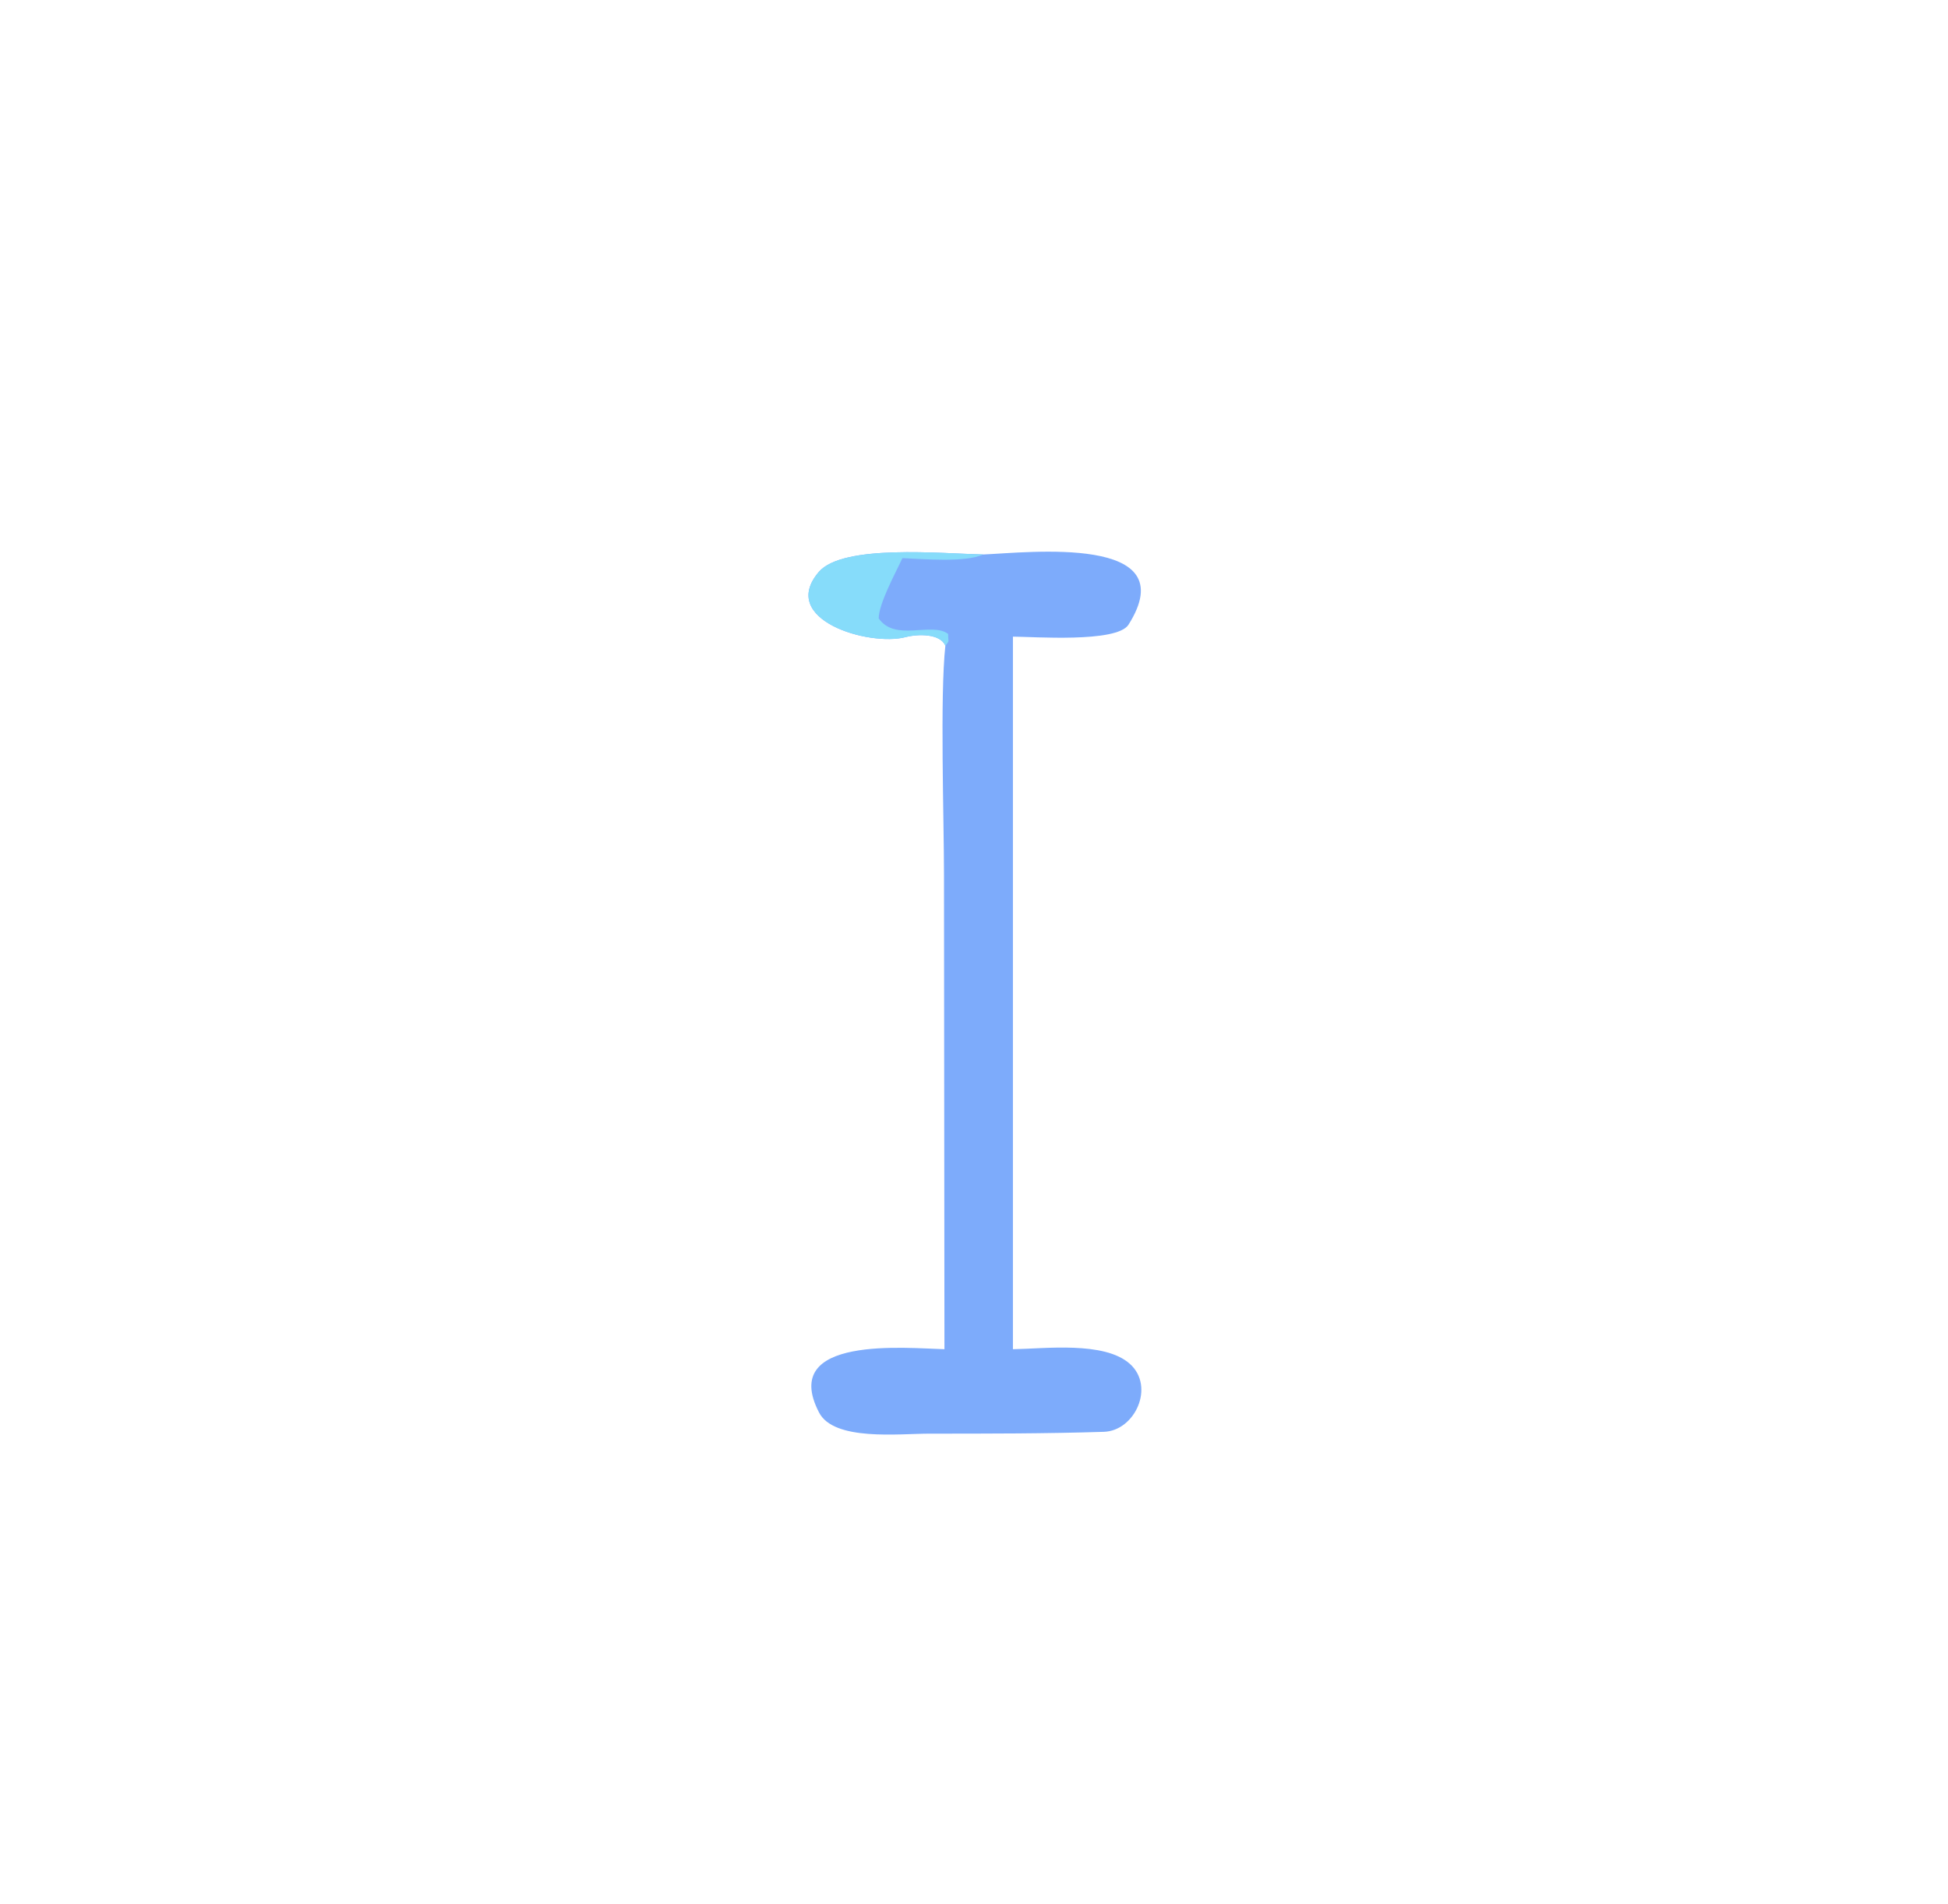
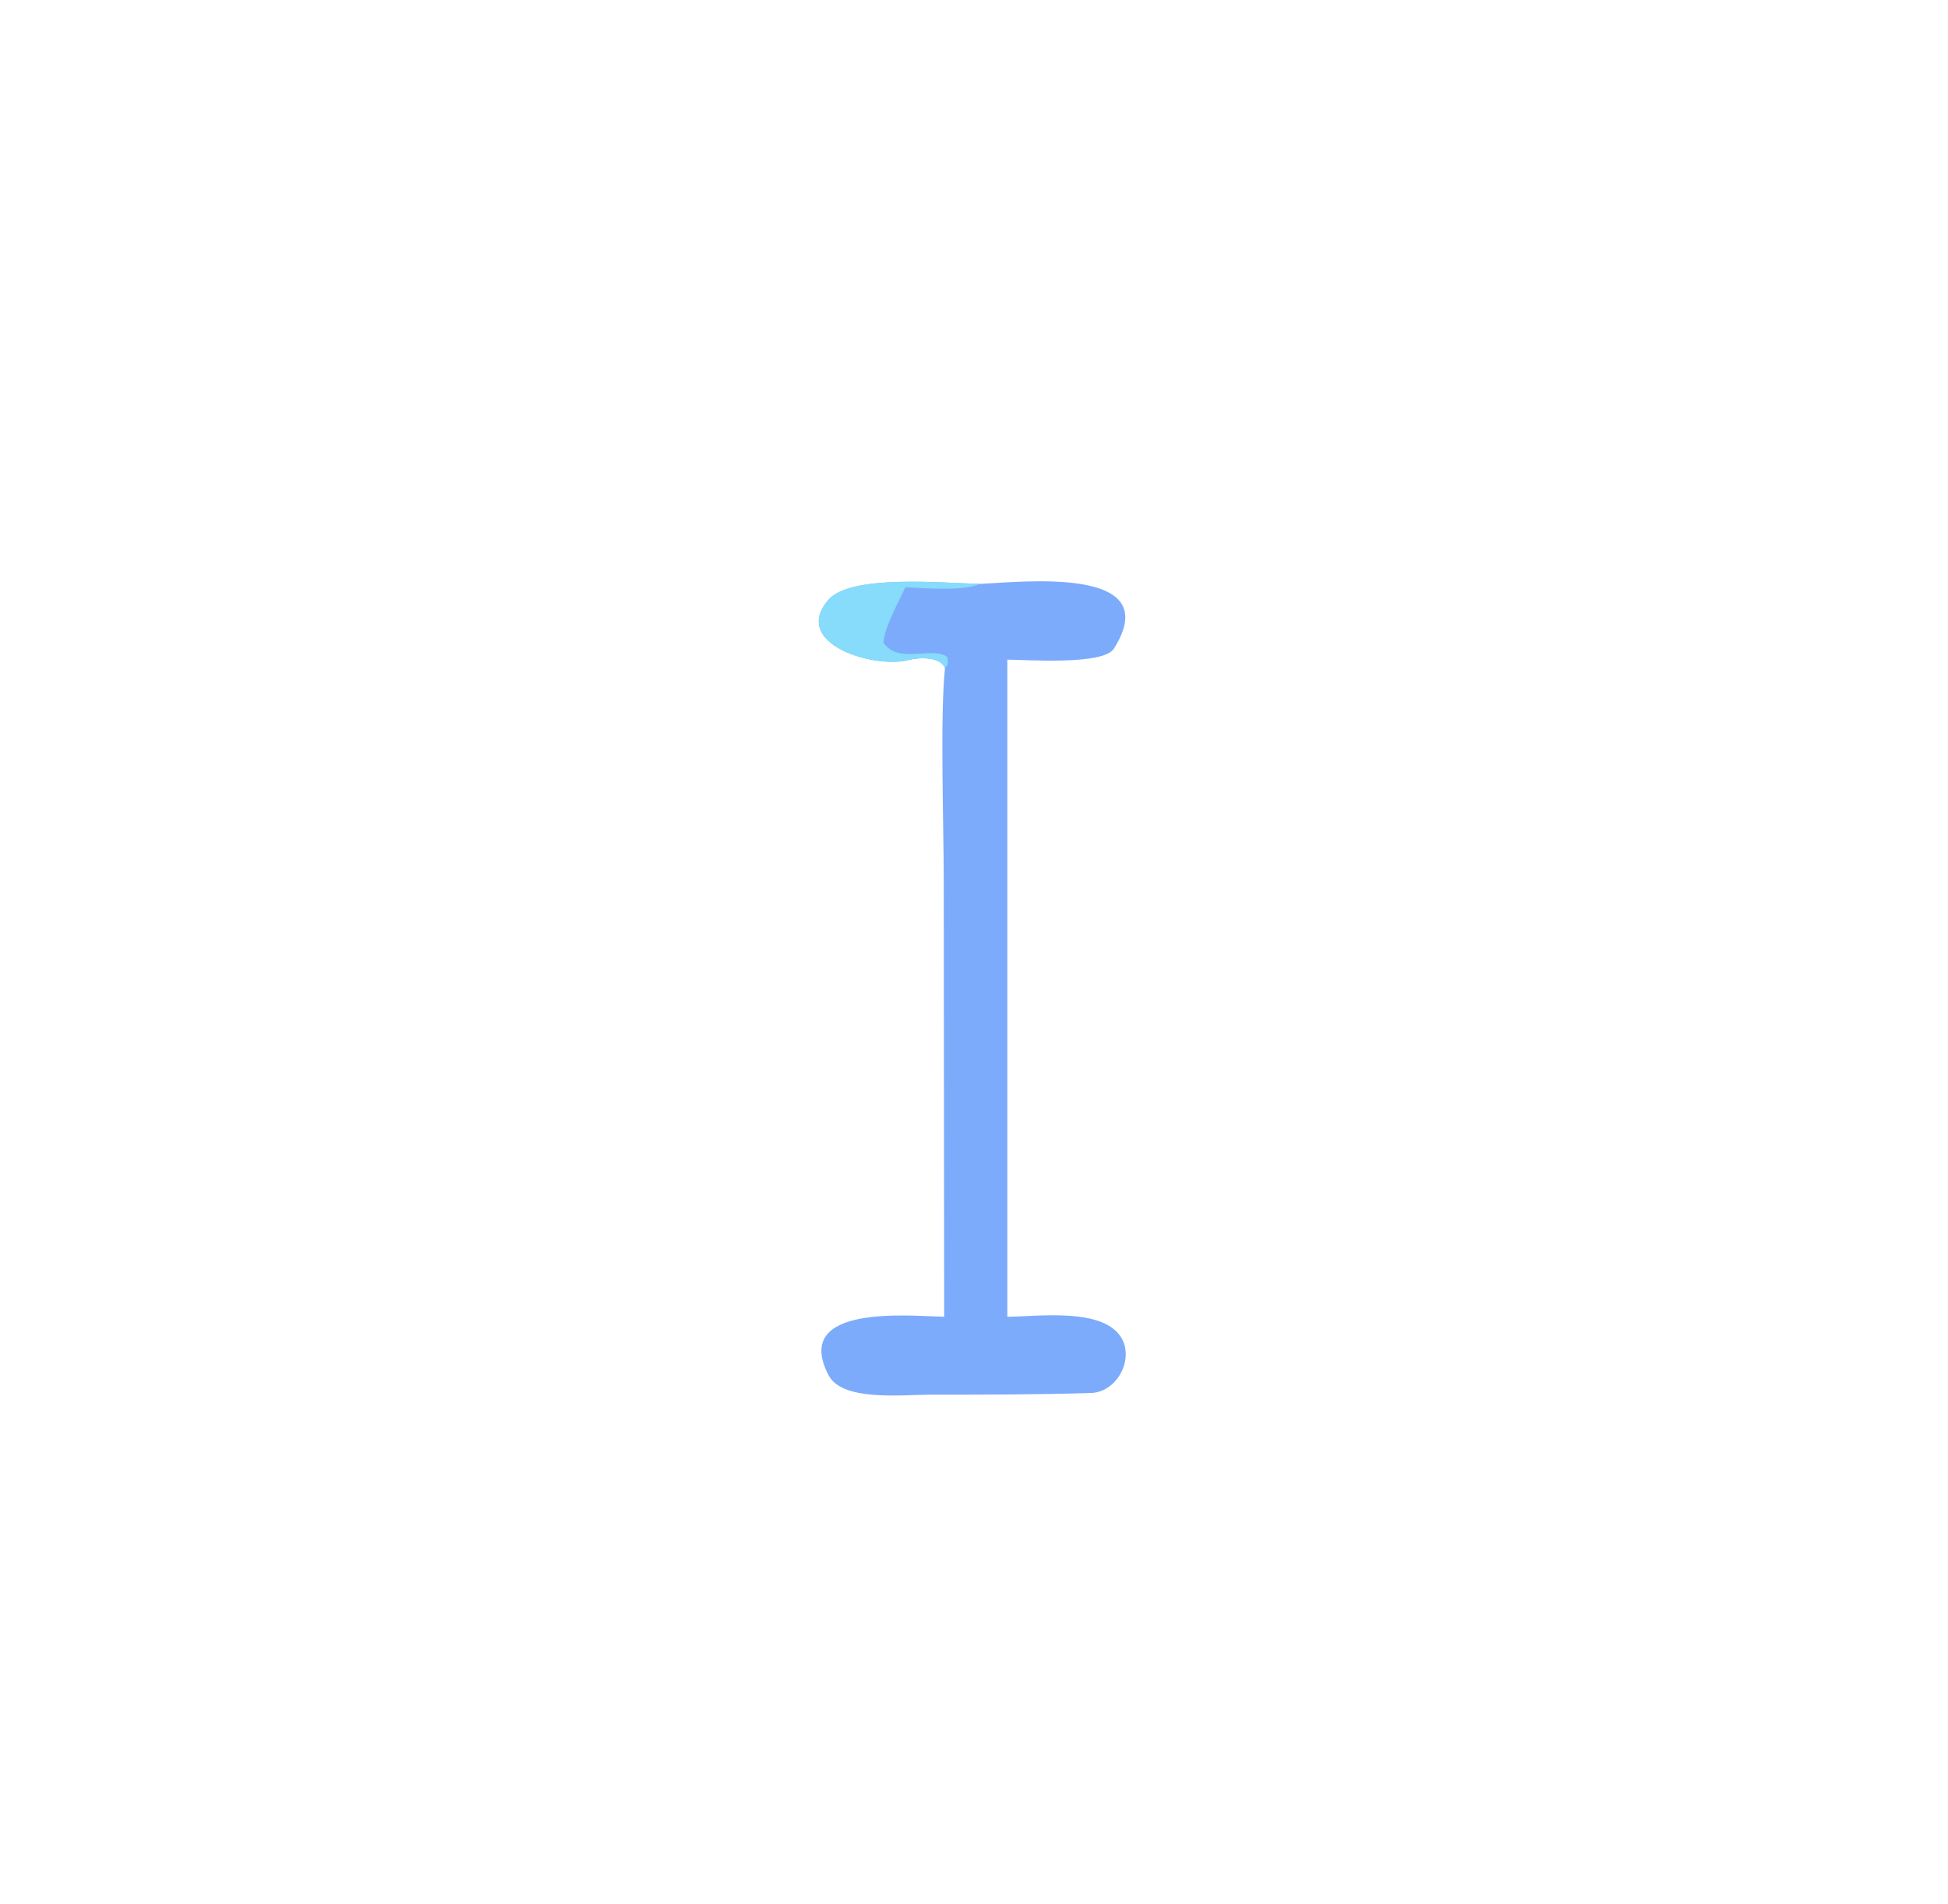
<svg xmlns="http://www.w3.org/2000/svg" width="44" height="43" viewBox="0 0 44 43">
-   <svg x="1.45" y="1.65" width="39.6" height="38.7" viewBox="384 0 384 341.333" preserveAspectRatio="xMidYMid meet" style="overflow:hidden">
+   <svg x="2.99" y="3.16" width="36.52" height="35.69" viewBox="384 0 384 341.333" preserveAspectRatio="xMidYMid meet" style="overflow:hidden">
    <g transform="translate(0 0)" data-sgt-offset="1">
      <defs>
        <linearGradient id="a" x1="1399.2" x2="1243.7" y1="228.9" y2="150.1" gradientUnits="userSpaceOnUse">
          <stop offset="0" stop-color="#678DFD" />
          <stop offset="1" stop-color="#8CDAFB" />
        </linearGradient>
      </defs>
      <path fill="url(#a)" d="M1296 106.3c2.2-7.9 5.2-14 12.6-18.2a25 25 0 0 1 18.8-2.3 25.6 25.6 0 0 1 15.5 12.5c1 1.7 1.7 3.5 2.5 5.3 6-4 11.3-5.7 18.7-4 6.2 1.2 11.6 5 15 10.2 5.6 9 2 16.9 3.6 20.2l4.7-.9c11.8-2.3 25.2 6.7 26.6 19.3 1.9 17.6-13 36.2-16 52.5-4.8 26.5-.3 44.6-18.4 68.2a66.7 66.7 0 0 1-43.9 25.3c-20 2.6-39-1.8-55-14.4a84.6 84.6 0 0 1-14.8-15.2c-7.5-9.8-13.1-22.4-20.3-33-5.1-7.4-14.9-16.6-18.7-23.6-15.2-28.4 16.3-47.9 41.2-28.8-2.2-9-5.8-22.3-7-31.2-1.6-6-3.3-12-3.8-18.1-1.4-14.6 6.7-27.3 22-28.2 6-1.4 11.6 1.4 16.7 4.4Z" data-index="1" />
      <path fill="#1D1E29" d="M1279.8 113.6c5 .9 6.5 1.2 9.8 5.5 7.4 9.5 10.4 52.4 18.3 58 .7-.1 1 0 1.4-.7 5.9-10.6-5-56.7-.3-70.3 1.4-4.2 5.6-7.3 9.8-8.6a9 9 0 0 1 6.9.5c3.7 2 5.8 6.5 6.8 10.4 3.3 13-3 64 2 69.2 13.7-2.7 4.7-77.7 30.6-64.5 13.8 7-11.6 67.2-2.6 74.2 10.2-4 14.9-52.2 33-45 10.2 3.8 4.2 18.3 1.3 25-4.3 10-8.3 20.1-11.1 30.6-4.6 20.8-1.7 37.7-12.5 57.3a53.1 53.1 0 0 1-31.9 25 59.3 59.3 0 0 1-45.6-5.8 61.7 61.7 0 0 1-17.3-14.6c-8-9.8-13.1-22-20.1-32.5-4.5-6.7-10.2-13.1-15.2-19.3-2.5-3.2-6.2-7.5-7.2-11.4-2.9-11 14.5-15.7 21.5-10 4.8 3.8 8.9 8.7 13.1 13 3 3 6.6 6.8 11 6.4 1.8-.1 2.9-1.2 3.8-2.4 1-5.4-1.4-16.4-3.2-21.8-4.5-14-6.3-32-11-45.5-1-11.9-6-16 8.7-22.7Z" data-index="2" style="opacity:1" />
      <path fill="#99F5FB" d="M1261 148.2c-1.5-6-3.2-12-3.8-18.1-1.3-14.6 6.8-27.3 22-28.2-5.9 5.7-12.6-2-8.8 15.3l.8.4.7-.7c2.3-2.2 3-3 6-3.8l1.9.5c-14.7 6.8-9.7 10.8-8.7 22.7l-1.3-.5c.1-2.6-1-5-3-6.5l-.3.4 1 .7-1.2-.3a14.8 14.8 0 0 1-6 8c-.3 4.2 2.8 7.2.7 10.1Z" data-index="3" />
      <defs>
        <linearGradient id="b" x1="663.9" x2="507.5" y1="554.3" y2="458.7" gradientUnits="userSpaceOnUse">
          <stop offset="0" stop-color="#87A3F8" />
          <stop offset="1" stop-color="#86E3FC" />
        </linearGradient>
      </defs>
      <path fill="url(#b)" d="M580.4 414.4a92.7 92.7 0 1 1 11.7 185 92.7 92.7 0 0 1-11.7-185Z" data-index="4" style="opacity:1" />
      <path fill="#1D1E29" d="M582 427.2a79.7 79.7 0 1 1 8.4 159.3 79.7 79.7 0 0 1-8.5-159.3Z" data-index="5" style="opacity:1" />
      <path fill="#7A99FB" d="M619.2 456.3a59.6 59.6 0 0 1 17 84.6c-5 7.3-20.2 21.5-29 22.2-6.7-1-14.4 7.5-13.2-6 .2-3.2 2.7-3.6 5.2-4.5l-.5-.8c11.3-5 15.8-5.1 24.7-16.4 7.7-9.7 11.1-22 9.6-34.3-2-15.9-9.1-24-20.9-33.3 2.1-1.4 5.8-9 7-11.5Z" data-index="6" style="opacity:1" />
      <path fill="#86DCFA" d="M525.3 506.5c6-1.2 5.2-3 12.3-2l.3 1.4c1 32.2 29.7 52.4 60.8 46l.5.7c-2.5 1-5 1.3-5.2 4.4-1.2 13.6 6.5 5 13.1 6.1a60.5 60.5 0 0 1-62.7-12.9 58.6 58.6 0 0 1-19.1-43.7Z" data-index="7" style="opacity:1" />
      <path fill="#737DBB" d="M526.2 500c4.4-38 51.6-61.9 49.5-42.5-2.7 3-8.4 6-12.2 8a48 48 0 0 0-24.3 30c-.9 3.7-.6 7.2-1.3 10.4l-.3-1.4c-7.1-1-6.3.8-12.3 2 .2-2 .6-4.4 1-6.4Z" data-index="8" />
      <path fill="#97CCD6" d="M526.2 500c6.2-6 12.3-4.4 11.4 4.5-7.1-1-6.3.8-12.3 2 .2-2 .6-4.4 1-6.4Z" data-index="9" />
      <path fill="#86DCFA" d="M612.1 467.8c-9.9-5.5-16.6-6.2-27.3-8.5-3.7-.8-4.4-6.6-2.5-10.2 7.5-7.3 29.4 2.7 36.9 7.2-1.3 2.5-5 10-7.1 11.5Z" data-index="10" style="opacity:1" />
      <path fill="#1D1E29" d="M905.8 178c-.1-13.8-.6-27.7-.9-41.6 0-7-.7-17.6.2-24.4.6-4.3 2-8.4 4-12.3 8.1-14.6 25.5-18.6 40-10.6 20.7 11.4 8 38.8 12.9 54.5 4-.4 7-.7 11 .7 5.1 1.8 7.8 4.5 11.6 8.2 10.9-2 18.4 0 25.9 8.2 27-1.9 33.4 13 33 37.8-.3 12.8.8 25.6-1.2 38.3-1 6.5-2.8 12.8-5.5 18.7-17.5 39.9-66.6 52.4-104.4 35-29.4-13.8-36.3-33.5-51.6-60.3-10.6-18.7-29.1-40.6 2.5-55.6 6.4-3 16.3.2 22.5 3.5Z" data-index="11" style="opacity:1" />
      <path fill="#7AB9FB" d="M905.8 178c-.1-13.8-.6-27.7-.9-41.6 0-7-.7-17.6.2-24.4.6-4.3 2-8.4 4-12.3 8.1-14.6 25.5-18.6 40-10.6 20.7 11.4 8 38.8 12.9 54.5-8.8 2.4-9.2 2.3-13.2 11-.3-11.8 2.3-46.4-4.2-52.7a15 15 0 0 0-11.3-4.2c-4.5.3-8.7 2.4-11.6 5.9-1.7 2-3.4 5.4-3.5 8-1.8 32.7 2.4 66.7.5 99.4-6.7-6-19.8-26.3-28.4-24.7-23.5 4.5-4.6 25.5 1.3 36.4 6.2 10.7 12 24 19.4 33.9 4.4 5.9 9.7 11.1 15.7 15.4a68.8 68.8 0 0 0 51.5 12.6c27.7-4.6 44.3-21.3 51-48 3.9-5.7 1.6-43.2 2.5-54.3-6.3-13-10.4-12.8-22.6-9-1.7.5-4.7-3.7-6.2-4.4-4.8-4.2-5.7-5-12.1-5.6-3.6 1.5-5.3 2-7.3 5.6-1.5.4-5.2.6-7 .7V166c-.2-5.1-1.8-7-5.2-10l.1-.5c-1-1-1-.9-1.6-2.2 2.5-2.1 3.4-.3 7-2.2v-.9c-4-1.5-4.2-1.4-6-4.6l2.1-1.3c5.2 1.8 7.9 4.5 11.7 8.2 10.9-2 18.4 0 25.9 8.2 27-1.9 33.4 13 33 37.8-.3 12.8.8 25.6-1.2 38.3-1 6.5-2.8 12.8-5.5 18.7-17.5 39.9-66.6 52.4-104.4 35-29.4-13.8-36.3-33.5-51.6-60.3-10.6-18.7-29.1-40.6 2.5-55.6 6.4-3 16.3.2 22.5 3.5Z" data-index="12" style="opacity:1" />
      <path fill="#7DABFB" d="M971.4 155.5c3.1.8 3.2-.8 6.8.7 2.3 2.4 2.7 2.6 2.1 6 4.8-1 6.7-2.3 10.5 1.1-3.6 1.5-5.3 2-7.3 5.6-1.5.4-5.2.6-7 .7V166c-.2-5.1-1.8-7-5.2-10l.1-.5Z" data-index="13" style="opacity:1" />
      <path fill="#7A99FB" d="M962 143.6c4-.4 7-.7 11 .7l-2.2 1.3c1.8 3.2 2 3.1 6 4.6v.9c-3.6 1.9-4.5 0-7 2.2.6 1.3.6 1.2 1.6 2.2l-.1.4c-7.1-1.4-12.8-1.7-15.8 6.4l-3.5.3-1-.8-.2-5c-.4 3-.3 5.6-2 8.2v-10.4c4-8.7 4.4-8.6 13.2-11Z" data-index="14" style="opacity:1;visibility:visible" />
      <path fill="#737DBB" d="M1002.9 169c1.5.6 4.5 4.8 6.2 4.3 12.2-3.8 16.3-4 22.6 9-.9 11.1 1.4 48.6-2.6 54.2 1.5-10.5 5.7-60.8-8.2-63.8-17.6-4-4.2 18-13.2 22.2l-1.2-.7c-3.6-5.3-2-17.1-3.5-24.6l-.1-.7Z" data-index="16" style="opacity:1" />
      <path fill="#737DBB" d="M976.6 169.6c1.7-.1 5.4-.3 7-.7.2 5.4 2 14-3 17.4l-1.6-.5c-3.7-5-2.6-9.7-2.4-16.2Z" data-index="17" />
      <path fill="#737DBB" d="m950.8 156.8.3 5 1 .8 3.4-.3c.3 6.4 1.2 11.8-2 17.3l-1.4 1c-4.8-2.4-3.5-11-3.3-15.6 1.7-2.6 1.6-5.1 2-8.2Z" data-index="18" style="opacity:1;visibility:visible" />
      <path fill="#1D1E29" d="M200.5 429.9c9-4.5 16.7-5.7 25.7-.4a19 19 0 0 1 5.2 3.8c14.3-3 19.7-1.3 29.8 9.1 34.9-5.3 32.8 37.4 32.4 59.6-.3 17.8-2.8 31-9.3 47.7-3 8.5-2.9 18.3-9.6 25.7-5.6 7.8-18.7 12-28 12.7-18 1.3-45.4 3.3-60.3-8.3-9-7-8.1-14.9-12.8-22-4.2-6.4-16.5-18.3-19.4-25.2a49.6 49.6 0 0 1-9.3-48.3c4-10.6 10.8-16.2 19.8-22.3-.4-7-1.3-15 1.3-21.4 6.3-16 20.8-15.7 34.5-10.7Z" data-index="19" />
      <path fill="#7AB9FB" d="M200.5 456.3c2.5-11.7-5-14-4-23.7 2.4-3.4 3.4-.4 4.6-1.2a22 22 0 0 1 23-1.7l.8.4 1.3-.6a19 19 0 0 1 5.2 3.8c14.3-3 19.7-1.3 29.8 9.1 34.9-5.3 32.8 37.4 32.4 59.6-.3 17.8-2.8 31-9.3 47.7-3 8.5-2.9 18.3-9.6 25.7-5.6 7.8-18.7 12-28 12.7-18 1.3-45.4 3.3-60.3-8.3-9-7-8.1-14.9-12.8-22-4.2-6.4-16.5-18.3-19.4-25.2.1-2.6-1.8-4.6-2.8-6.5-4.5-9.3-10.8-18.7-6.7-29.1.3-.8 1.8-11.5 2-12.8v-.5c1.6-2 .8-1.5 3.2-2.2l.5 1.7 2.2.3c1.6 3.3-2.3 18.6 1.1 27.3 2.3 5.7 3 7.2 6.5 13.1l1.4-.4c7.9 9.7 16.3 19.5 23.8 29.5 3.3 4.5 3.7 13.8 8.8 17.4 12.2 8.9 37.5 6.7 52 5.5 7-.5 15.8-3.4 19.8-9 4.1-6 3.2-12.3 5-19.3 1.3-4.7 5.7-12.2 6.8-16.6 4.7-20.9 3.9-42.2 2.3-63.5-.6-7.4-7.7-15.5-15.7-14.2-7 1.3.4 14.4-3.4 20.5l-2.1.3c-6.7-3.4-2.5-18.2-6.7-24.5-3-4.6-10.3-9.9-15.7-6.5-5.8 7 .7 19.2-4.4 23.2l-2-.7c-5.4-6.2 1.6-26-11.4-28.6-26.4-5.3-2.8 22.5-15.3 26-2.8-1.6-3-3.7-3-6.7Z" data-index="20" />
      <path fill="#86DCFA" d="M200.5 429.9c9-4.5 16.7-5.7 25.7-.4l-1.3.6-.8-.4a22 22 0 0 0-23 1.7c-1.2.8-2.2-2.2-4.5 1.2-1 9.7 6.4 12 3.9 23.7-1.1-10.2-2-21.3-16-18.9-21.8 3.7 1.9 57-14.1 63.3-4-1.8.4-10.7.4-14.4.1-5-.3-9.9-.6-15-22.4 14.6-19.8 31.4-8.6 52.2l-1.4.4c-3.4-6-4.2-7.4-6.5-13.1-3.4-8.7.5-24-1.1-27.3l-2.2-.3-.5-1.7c-2.4.7-1.6.2-3.2 2.2v.5c-.2 1.3-1.7 12-2 12.8-4.1 10.4 2.2 19.8 6.7 29 1 2 3 4 2.8 6.6a49.6 49.6 0 0 1-9.3-48.3c4-10.6 10.8-16.2 19.8-22.3-.4-7-1.3-15 1.3-21.4 6.3-16 20.8-15.7 34.5-10.7Z" data-index="21" />
      <path fill="#7DABFB" d="M164.4 156.4v-.6c.3-15.5-1.3-31.8.6-47 1.3-6 5.3-12.6 11-14.8 15-5.9 26.3 5.6 36.3 15.1 4.6 3.3 13.1 11 17.7 15l31.5 27.8c14.6 12.8 29.8 25.3 43.7 38.8 13.5 13 7.3 33.4-11.4 35.6-8.3 1-17.2.2-25.6.3 5.5 12.1 17.5 33.4 17 44.4-1 18.5-20.9 28.3-36.9 22.1-14.4-5.6-23.5-32.4-29-44.2-9.3 9.3-20.5 24.7-34.6 24.5-16.1-.2-21.5-13.6-20.4-27.8.3-29.7-.6-59.6 0-89.2Z" data-index="22" style="opacity:1" />
      <path fill="#1D1E29" d="M177.1 159.6c1.1-11.2-4.6-52.6 6.7-54.8 6 .7 12.7 8 17.7 12.2 7 6.9 17.5 15.6 25.1 22.2L272 179c4.4 3.9 22 18.3 24.6 22 15.3 22.2-40.3 8.1-46.4 14.9-.3 6.9 21.5 46.2 22 52 .3 4.1-1.3 8.2-4.5 10.8-23.9 20.6-33.6-43.2-44.6-49-2.4-.2-3.8.6-5.6 2-6.9 5.8-25 29.2-32.9 28.8-2 0-4-.9-5.4-2.4-4.6-5-.6-83.2-2.1-98.4Z" data-index="23" style="opacity:1" />
      <path fill="#68F7E2" d="M164.4 156.4v-.6c.3-15.5-1.3-31.8.6-47 1.3-6 5.3-12.6 11-14.8 15-5.9 26.3 5.6 36.3 15.1-4.2-.7-14.5-10.6-18.4-13.9-2 2.6-4.8 5.7-4.8 8.7 2.2 6.4 11.8 5.9 12.4 13.1-5-4.3-11.7-11.5-17.7-12.2-11.3 2.2-5.6 43.6-6.7 54.8-2.3-2.6-.2-36.7-1.2-43.3a27 27 0 0 1-9 2.3l-1 .2c.2 15 .3 30.1 0 45.2h-.4l-1.1-7.6Z" data-index="24" style="opacity:1" />
      <path fill="#7DABFB" d="M1410.2 736.8c6.8-.5 13.3 2.4 16.1 8.8 2.8 6.5-.9 16.7-3 23.1-5.7 18.4-11.5 36.8-17.5 55.2-3 9-11.3 13.9-20.5 10.2-5.8-2.4-7.8-8.1-9.8-13.4-14 13.6-30.9 29.8-44 44 21.3 6.7 20.8 27.7 5.8 31.5-18.1 4.6-67 26.1-82.4 25.8-18.9-4.7-14.3-18.7-9.3-32.4 8.5-23.2 15.2-47.4 24.8-70.2 2-4.7 9-7 13.3-8 14 3 15.2 9 18.2 21.5l43-42.8-3.8-1.5c-4.8-2.2-8.8-6-10.4-11-4-12.5 11-18.9 20.4-21.7 19.5-6 39.5-14.1 59.1-19.1Z" data-index="25" style="opacity:1" />
      <path fill="#1D1E29" d="M1411.3 749.4c2 .1 1.1-.1 3 1 1.3 4.2-17.7 57.4-20 66a9.7 9.7 0 0 1-2.8 4.6c-2.9-1.8-7.6-17.1-9.9-22l-.4-.8a492.8 492.8 0 0 0-29 28.2c-12.8 13.8-31.5 30.1-43.4 44 6.5 3.7 21.7 6.7 25 10.6-.5 1.6-1.3 2.8-3 3.2-10.5 2.4-70.6 26.2-76.7 23.7.1-.8.3-2 .6-2.8 8-23.5 16.1-47.1 24.3-70.6.9-2.7 2.3-7.7 4.7-9 6.3 3 6.4 28.4 13.5 28.7 16.4-13.6 50.1-50.4 67.8-66.5l.2-1.9c-3-5.6-17-6-20.8-11.2l.3-1.2c5-4.2 55.6-19.9 66.6-24Z" data-index="26" style="opacity:1" />
      <path fill="#7DABFB" d="M908 827.2c-5.4 14.3-22.3 15.2-27 4.2-9.4-22.4-17.8-48-25.3-71.3-3.7-11.2 7.2-20.9 18-18.2 18.5 4.6 37.4 10.8 55.6 16.8 7.3 1.6 16.9 3.8 21 10.7 5.5 9.2-.2 17.3-8.5 21.4l-2.1 1c13.2 12.1 28.4 26.2 41.1 39 1.2-6.8 1.9-14.7 7.9-18.8 3.7-2.4 8.2-3.3 12.6-2.3 4.1 1 8.2 4 10.1 7.9 12.9 26.8 25 54.4 36 82a15.5 15.5 0 0 1-6.8 17.9c-9.2 5.4-28.6-3-38.7-6L956.5 898c-23.9-7.3-25.5-23.5-2.7-33.2l-28-26.6c-4-3.8-11.5-11.2-15.6-14.2-1.6.8-1.3 1-2.2 3.2Z" data-index="27" />
      <path fill="#1D1E29" d="M914.3 810.6c-2-2.1-7-7.4-9.5-8.1-6.5 2.8-6.2 17.7-11.2 22.5-2-1.2-24.9-63.5-25.4-69.4l1-.8c7.8-.7 45.7 13.6 57.8 16.1l.7.2c3 1 9 2.7 10.3 5.1-2.1 6.2-17.4 7.3-19.2 12 4.2 6 63.6 61.6 70 65.4 2.5-7.3 5.2-26.3 8.8-30.4 4.6.7 24.1 51.1 28.4 59.3 1.8 3.7 8 18.6 8.3 22l-1.1 1.2c-7.7-.2-78.3-21.1-80.6-24 1.6-3.3 18.5-9.2 23.5-12.2-12-12.8-27-25.9-39.8-38.2-4.4-4.3-18.3-18-22-20.7Z" data-index="28" />
      <path fill="#86DCFA" d="M908 827.2c-5.4 14.3-22.3 15.2-27 4.2-9.4-22.4-17.8-48-25.3-71.3-3.7-11.2 7.2-20.9 18-18.2 18.5 4.6 37.4 10.8 55.6 16.8-3.5 1-15.6-3.5-19.6-4.9-1.4 2.9-3.5 6.2-3 9 2.7 3.3 17.9 4.7 22.2 8l-1.2.3-.7-.2c-12.1-2.5-50-16.8-57.8-16.1l-1 .8c.5 5.9 23.4 68.2 25.4 69.4 5-4.8 4.7-19.7 11.2-22.5 2.5.7 7.5 6 9.5 8.1-4.7-1.2-7.1-4.6-10.4-8.2-1.8 5.4-6 21.4-10.4 24-5-2.5-6-16.2-10.1-21.4-3.5-.9-6.7 1.6-10 3 1.5 4.1 3.2 8.9 4.5 13 5.9 19.4 18.3 22.5 29.3 5.8l-.3-.3.7.2.4.5Z" data-index="29" />
      <path fill="#7A99FB" d="M1302.2 486c0-11.2.2-23.3-.1-34.6-.4-17.5-2-38.8 21.6-39.6 9-.3 19 7 19.7 16 1.7 19 .8 39.2.7 58.3h33c15.8-.4 38.3-1.6 39.1 20.2.4 9.8-6.5 18.7-16.8 20.6-17.8 1.6-37 .7-55 .7-.2 10.3 0 20.6 0 30.8-.1 10.9 2.2 27.3-6.7 35.4-12 11-33 4.6-35-12.6-1.4-17.5-.3-36-.5-53.6-10.6 0-24.7.3-35-.3-13.2.5-37.9 1-37.1-20 1-25.7 29.8-21.4 48.3-21.2 7.9-.1 15.8-.2 23.8 0Z" data-index="30" style="opacity:1" />
      <path fill="#1D1E29" d="M1270.8 497.4c6.2 0 38.7 1.5 41.5-1.3 6.2-6.4-2.6-55.2 3-67.7a8.4 8.4 0 0 1 7.2-5.4c2.4-.2 4.8.2 6.6 2 2 1.8 2.9 4.6 3.3 7.2 1.9 11 .3 37.6 0 50 0 4.5-1 10.2 2 13.8 11.5 7.1 66.2-7.2 70 8.7.5 2.3.3 4.8-1 6.8-1.7 2.7-5.1 4-8.2 4.6-8.8 1.6-58-2.4-61 2.1-7.3 10.4 7 65.9-8.7 69.6a9 9 0 0 1-7-1c-2.9-1.9-4-5.5-4.4-8.8-1.8-12.2 3.2-53.2-2.1-60.6-3-2-55-1.6-61.3-.7-16.9-6.2-7.7-21.9 7.1-19.4 2.5.4 10 0 13 .1Z" data-index="31" style="opacity:1" />
      <path fill="#7AB9FB" d="M1267.1 527.3c-13.1.5-37.8 1-37-20 1-25.7 29.8-21.4 48.3-21.2l-.9.3c-8.8 3-25.1-.6-29.9 2.9-.4 2.3-1.1 4.5-.6 6.7 4.5 2 23.5-1.6 28 .1-1.7 1.4-2.2.3-4.2 1.3-3 0-10.5.3-13-.1-14.8-2.5-24 13.2-7 19.4 4.6.8 14.9-.2 17.7.7-7 .7-18.8 1.3-25-2.7-2.8-1.7-3-6.6-3.1-9.6-2.1 3.8-6.7 9.1-6 12 12 15 20 6 32.7 10.2Z" data-index="32" />
      <defs>
        <linearGradient id="c" x1="177.1" x2="280.8" y1="814.6" y2="834.4" gradientUnits="userSpaceOnUse">
          <stop offset="0" stop-color="#8CE4F9" />
          <stop offset="1" stop-color="#7F8AFC" />
        </linearGradient>
      </defs>
      <path fill="url(#c)" d="M225 714.3c18.1-1.3 19.9 11.6 29.2 24 12.8 17 39.8 53.8-5.3 47.6-.2 26.6-.1 53.2 0 79.8 22.7-4.2 32.7 6.6 18.6 26.8-8.2 11.7-21 37-32.9 42.8-19.8 2.4-21.6-13.7-31.7-25.8-13.3-15.9-36-50.6 6.4-44.3l.1-79.3c-27.6 4.3-30.6-11.5-16.3-31.3 8.6-11.9 16.2-25.3 25.6-36.6a16 16 0 0 1 6.2-3.7Z" data-index="33" />
      <path fill="#1D1E29" d="M228.4 725.7c1.4.5 3.2 1.9 3.9 3 4 7.2 28.7 39.1 28 44.6-5.5 3.6-18.1-5-23.5 1.2-1 6.4-.7 38.4-.5 46.6.5 14.6-1 43 .6 56 4.3 6.2 17.2-3.4 23.5.7l.1 1.5a537.4 537.4 0 0 1-30.3 45c-5.2-1.8-24.8-34.7-30.1-41-1.4-1.5-2.2-3.4-1.7-5.5 5.2-3.6 17.4 4.3 22.5.3 1.2-6.2 1.6-99.7 0-104-1.8-5.1-17.4 2.8-22.3 0-.9-.6-.7-1-1-2 1.8-4.5 26.6-40.7 30.8-46.4Z" data-index="34" />
      <path fill="#7DABFB" d="M622.7 814.8c-3.9-21 10-28.1 26.3-16.6 11.5 8.2 36.9 20.3 44.5 31.5 6.7 9.9-8 20.4-16.4 24.4-11.6 5.5-26 18.9-38.3 22.9-1.9.2-3.8.3-5.7 0-11.8-1.2-11.5-12.5-10.4-21.3l-72.8-.2c3.4 24.2-12.6 27-29.4 14.3-11.5-8.6-62.1-29.6-35.4-47 10.1-6.6 37.2-25.6 48.3-29.8 16.3-1.5 18.7 8.2 16.3 21.6l73 .2Z" data-index="35" style="opacity:1" />
      <path fill="#1D1E29" d="m535.4 805.5 1.6.2c4.6 4.8-5.3 16 1.4 20.7 7.5.7 93.6.8 96.6-.7 4.7-6-3.6-17.2 1.2-20.2 5.4 2.4 40.1 24.3 45.2 28.5v2c-3.7 4-37.4 24.3-44.3 28.5l-1.8-.2c-3.2-3.5 2.8-10.2 1.8-15.1-.8-3.8-4.7-5.5-8.1-5.4-11.5.2-22.9.2-34.4.2l-35.3-.1c-6 0-16-.3-21.5.5-5.3 5.1 3.8 16.4-1 19.7-5-1-36.4-22-43-25.8-1.5-.8-2.3-2-2.5-3.7 3.5-4.6 36.6-24.2 44-29Z" data-index="36" style="opacity:1" />
      <path fill="#7DABFB" d="M585.3 88.5c9.7-.4 44.4-4.5 31.8 15.4-2.6 4-21 2.6-25.3 2.6v156.1c7-.1 20-1.8 25.6 3.2 5.6 5 1.1 14.7-5.7 14.9-12.5.4-25.7.4-38.2.4-6.7 0-21 1.7-24.2-4.7-8.7-16.9 19.3-14 27.5-13.8l-.1-103.8c0-12.3-.9-39.4.3-50.3-1.1-2.7-6-2.6-8.7-1.9-8 2.1-28-3.8-19-14.3 5.3-6.1 26.8-4 36-3.8Z" data-index="37" />
      <path fill="#86DCFA" d="M577 108.5c-1.1-2.7-6-2.6-8.7-1.9-8 2.1-28-3.8-19-14.3 5.3-6.1 26.8-4 36-3.8-4 1.8-13 1-17.7.8-1.5 3.2-5.2 10-5.2 13.2 3.6 5.2 11.6.7 15.2 3.4 0 2 .4 1.3-.6 2.6Z" data-index="38" />
      <path fill="#7AB9FB" d="M978.1 455.5c9.4-1.7 18.3-2.7 20.6 9.6 1.8 9.7-5.6 37-12.7 42.8a68 68 0 0 1-12.7 15.7c-2.2 1.3-3.9 2.3-5.2 4.7-3.7 3.5-10 9.7-14.3 12l-3 .6c-11.7-1.8-29-16.2-30.4-28.7l-.6.4c-.3 1.8-.3 1.7-1.2 3.2-7.4 1-19.9 8.6-24.7 3.8-2.7-8.9 18-25.7 25.7-28.7 1.8-.7 12.8-.8 13.4-1.7 9.6-13.8 23.7-27 40.3-31.9 1.1-.6 3.5-1.3 4.8-1.8Z" data-index="39" style="opacity:1" />
      <path fill="#1D1E29" d="M979.5 462.5c5.5-1 11.6-2.3 12.3 5.4 1 10.9-5.4 25.2-9.8 34.7l-.5.6a118.4 118.4 0 0 1-31.7 32.3 55.7 55.7 0 0 1-23.5-21.7c12.6-25.5 25.7-41.5 53.2-51.3Z" data-index="40" style="opacity:1" />
      <path fill="#99F5FB" d="M962.1 493a10.6 10.6 0 1 1 15.4-14.8A10.6 10.6 0 0 1 962 493Z" data-index="41" />
      <path fill="#7A99FB" d="M980 482.3A10.6 10.6 0 0 1 962 493l3.4-3.3a5.5 5.5 0 0 0 9.3-5.6c1.5-.2 3.7-1.2 5.1-1.8Z" data-index="42" />
      <path fill="#1D1E29" d="M965.5 489.7a5.5 5.5 0 1 1 8.6-6.8 5.5 5.5 0 0 1-8.6 6.8Z" data-index="43" />
      <path fill="#99F5FB" d="M919.8 512.6c-.3 1.8-.3 1.7-1.2 3.2-7.4 1-19.9 8.6-24.7 3.8-2.7-8.9 18-25.7 25.7-28.7 1.8-.7 12.8-.8 13.4-1.7 9.6-13.8 23.7-27 40.3-31.9l-.4 1.3a87.9 87.9 0 0 0-45.8 43c-.1.3-1.6 1-2 1-2.2 3.3-3.1 5.8-4.7 9.6l-.6.4Z" data-index="44" style="opacity:1" />
      <path fill="#1D1E29" d="M902.6 514.8c4.5-5.4 17.6-19.8 24.7-18 .4 2.3-.8 3.3-2.2 5.8-2.2 3.3-3.1 5.8-4.7 9.6l-.6.4c-5.5-2.3-11.8.3-17.2 2.2Z" data-index="45" />
      <path fill="#7DABFB" d="M978.1 455.5c9.4-1.7 18.3-2.7 20.6 9.6 1.8 9.7-5.6 37-12.7 42.8-.3-5.4 8.1-14.3 8.9-20.9.9-8.3 4.1-12.6 2.1-21.6l-1.6-.8.9-.2c-5.8 3.6-3.7 31.4-14.3 38.2 4.4-9.5 10.8-23.8 9.8-34.8-.7-7.6-6.8-6.2-12.3-5.3.7-4.4 2.7-4.2-1.4-7Z" data-index="46" />
      <defs>
        <linearGradient id="d" x1="1052.6" x2="951.4" y1="494.3" y2="519.9" gradientUnits="userSpaceOnUse">
          <stop offset="0" stop-color="#7C7DF8" />
          <stop offset="1" stop-color="#87D4FB" />
        </linearGradient>
      </defs>
      <path fill="url(#d)" d="M1010.3 439.7c-2.8 3-17.4 19.8-18.7 2.2-.2-2.4 15.1-17 17.6-19.3 1.6-1.5 5.6-1 7.2-.7 7.9 2.1 19 14.1 23.6 20.6a9.3 9.3 0 0 1 1.4 6.1c-4.8 8.4-13.5-1-17.3-5 5 16 9.8 19 16.8 32.7 11.1 22 9 52.4-2.5 74.2a89.8 89.8 0 0 1-68.3 47.6c-6.1.9-16.5 3-18.3-5.5.7-5 4.1-6.2 8.8-6 24.5-3.2 43.1-11 58.9-31.2a72.7 72.7 0 0 0 15-55c-2.5-18.7-9.8-24.8-17.8-40.4a76 76 0 0 1-6.4-20.3Z" data-index="47" style="opacity:1" />
      <path fill="#86DCFA" d="M970.1 598.1c-6.1.9-16.5 3-18.3-5.5.7-5 4.1-6.2 8.8-6 3.7.3 6.7 0 9.2 2 .8 3.2.5 6.3.3 9.5Z" data-index="48" />
      <defs>
        <linearGradient id="e" x1="888.3" x2="928.7" y1="443.6" y2="470.5" gradientUnits="userSpaceOnUse">
          <stop offset="0" stop-color="#97EDF3" />
          <stop offset="1" stop-color="#83DCFE" />
        </linearGradient>
      </defs>
      <path fill="url(#e)" d="M956.2 412.2c4-.5 8.8 2 8.6 6.3-.3 8.6-13.7 7-19.6 8a79.4 79.4 0 0 0-65.3 62.7c-1.3 7.4 0 16.4-5.5 21.4-6.1.4-9.3-2.8-9-9 2.5-53.1 40.8-85.3 90.8-89.4Z" data-index="49" />
      <path fill="#1D1E29" d="M968.1 528.3c.5 4.1.5 7.2-1 11.1 1.5 1.3 4.3 3.4 5.3 5-3.7 6.5-14 23.9-22.2 22.6-3.4-3.3-2.5-7.1-1.7-11.5.8-4.8.4-10 2.3-14.6l3-.7c4.4-2.2 10.6-8.4 14.3-11.9Z" data-index="50" />
      <path fill="#7AB9FB" d="M967 539.4c1.6 1.3 4.4 3.4 5.4 5-3.7 6.5-14 23.9-22.2 22.6-3.4-3.3-2.5-7.1-1.7-11.5.9.5 4.3 3 5 3a82 82 0 0 0 13.6-19Z" data-index="51" style="opacity:1" />
      <path fill="#7A99FB" d="m950.8 540.9 3-.7c1.5 6 .4 12-.3 18.3-.7 0-4.1-2.5-5-3 .8-4.8.4-10 2.3-14.6Z" data-index="52" />
      <path fill="#7A99FB" d="M915.3 534.6c-1.4-4 .7-7 4.2-9l1.1.1c3 5.4 4.5 12.4 10.2 14.2 4.2 1.2 7-.4 10 1.6 0 2.5 0 2.7-1.4 4.7-3.6 2.2-5.6.5-8.3 2.1-3.7 2.3-4.6 9.5-9.8 4.5-4.4.2-6.3 2.9-9 .8-2.5-6.5 1.7-6.1-2-11.4.7-2.9 3-5.2 5-7.6Z" data-index="53" style="opacity:1" />
      <path fill="#86DCFA" d="M915.3 534.6c2.4 1.5 3.6 2 4.2 5 .7 3.8-3.5 7.5-5.6 10.1-1 1.2-.4 2.4-1.7 3.9-2.4-6.5 1.8-6.1-1.9-11.4.7-2.9 3-5.2 5-7.6Z" data-index="54" style="opacity:1" />
      <path fill="#7A99FB" d="M968.1 528.3c1.3-2.4 3-3.4 5.2-4.7 2.3 8.8 2.6 12.4-1 20.8-1-1.6-3.7-3.7-5.2-5 1.5-4 1.5-7 1-11Z" data-index="56" />
      <path fill="#7DABFB" d="M931.2 556.3c1.4.6 1 .4 2 1.6.2 6-8.4 10.3-13.5 11.5-1.7-1-1.1-.4-1.8-2.2 1.7-3.3 6-3.9 9-6 1.1-.8 3.3-3.6 4.3-4.9Z" data-index="57" style="opacity:1" />
      <path fill="#99F5FB" d="M906.5 531.7c.6.8.9 1.5 1.4 2.4-.7 2.2-8.5 8.9-11.7 14-4.7-7.2 4.9-12.3 10.3-16.4Z" data-index="58" style="opacity:1" />
      <path fill="#86DCFA" d="M908.4 553.4c1.6.7 1.4.8 2.4 2.2-.5 3.4-5.5 7.7-8.1 10.3-1.3-.4-1.1-.4-2.2-1.2l-.1-1.5c1.4-3.1 5.5-7.1 8-9.8Z" data-index="59" style="opacity:1" />
    </g>
  </svg>
</svg>
